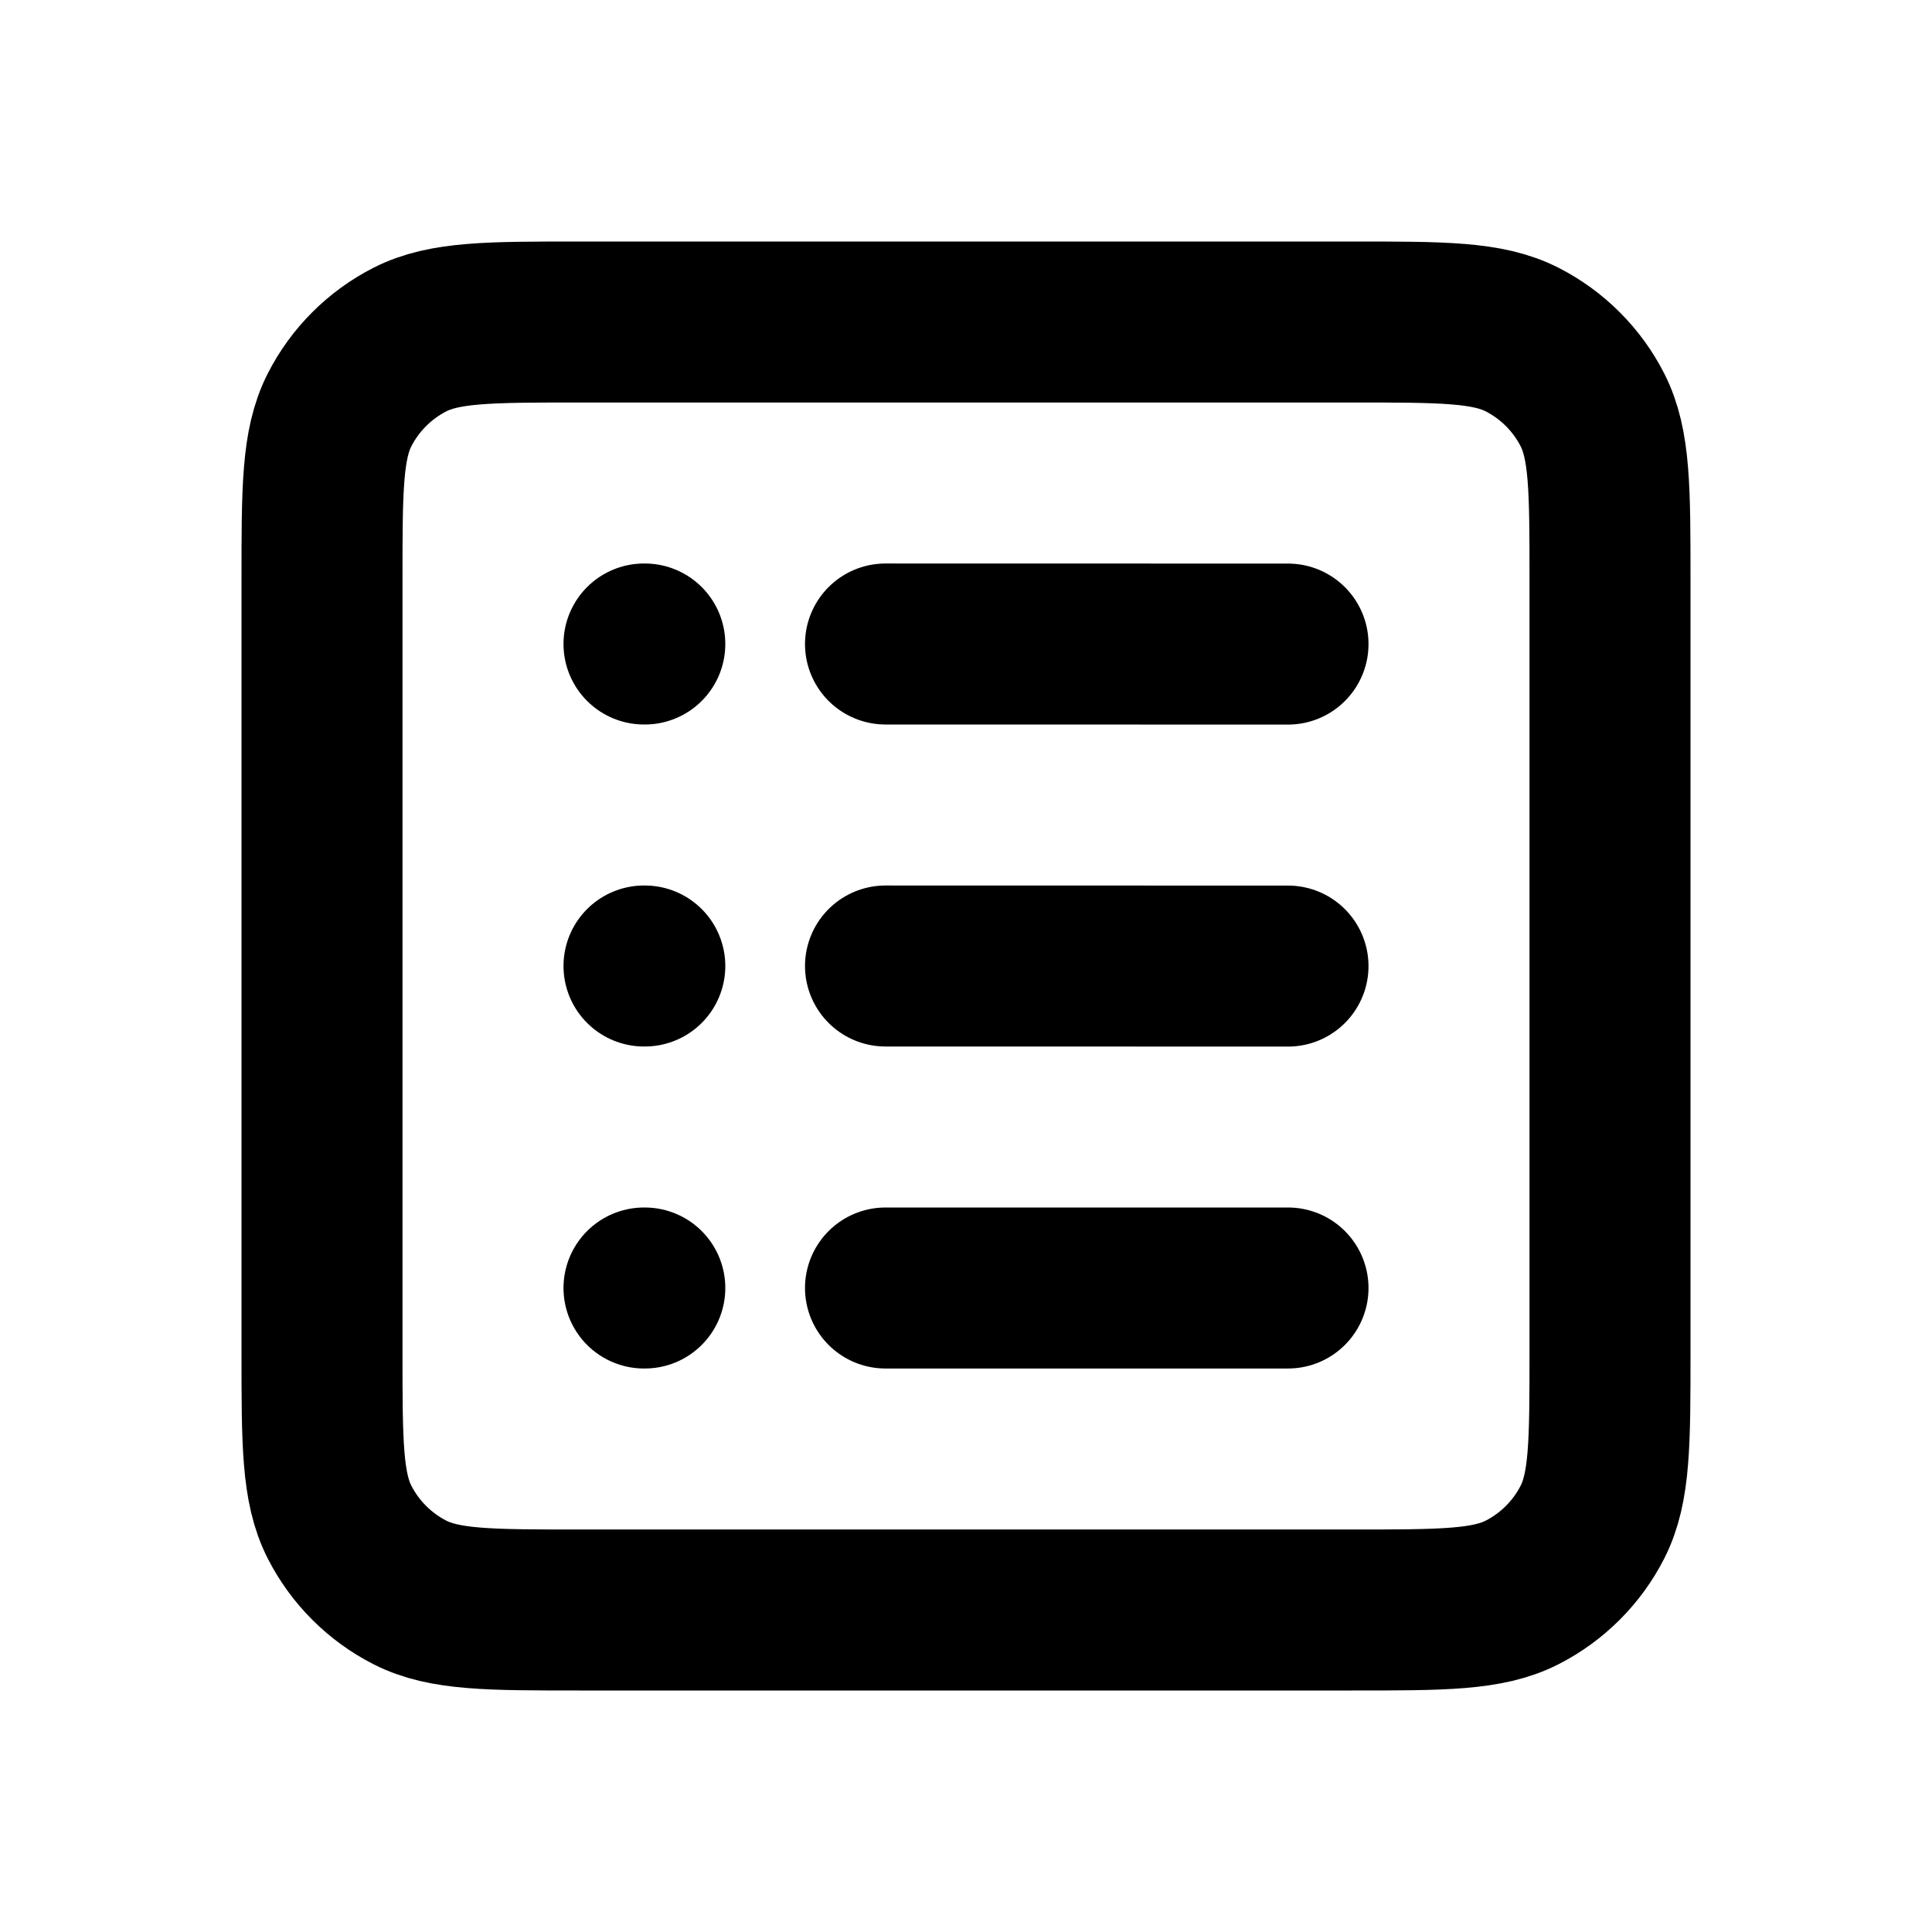
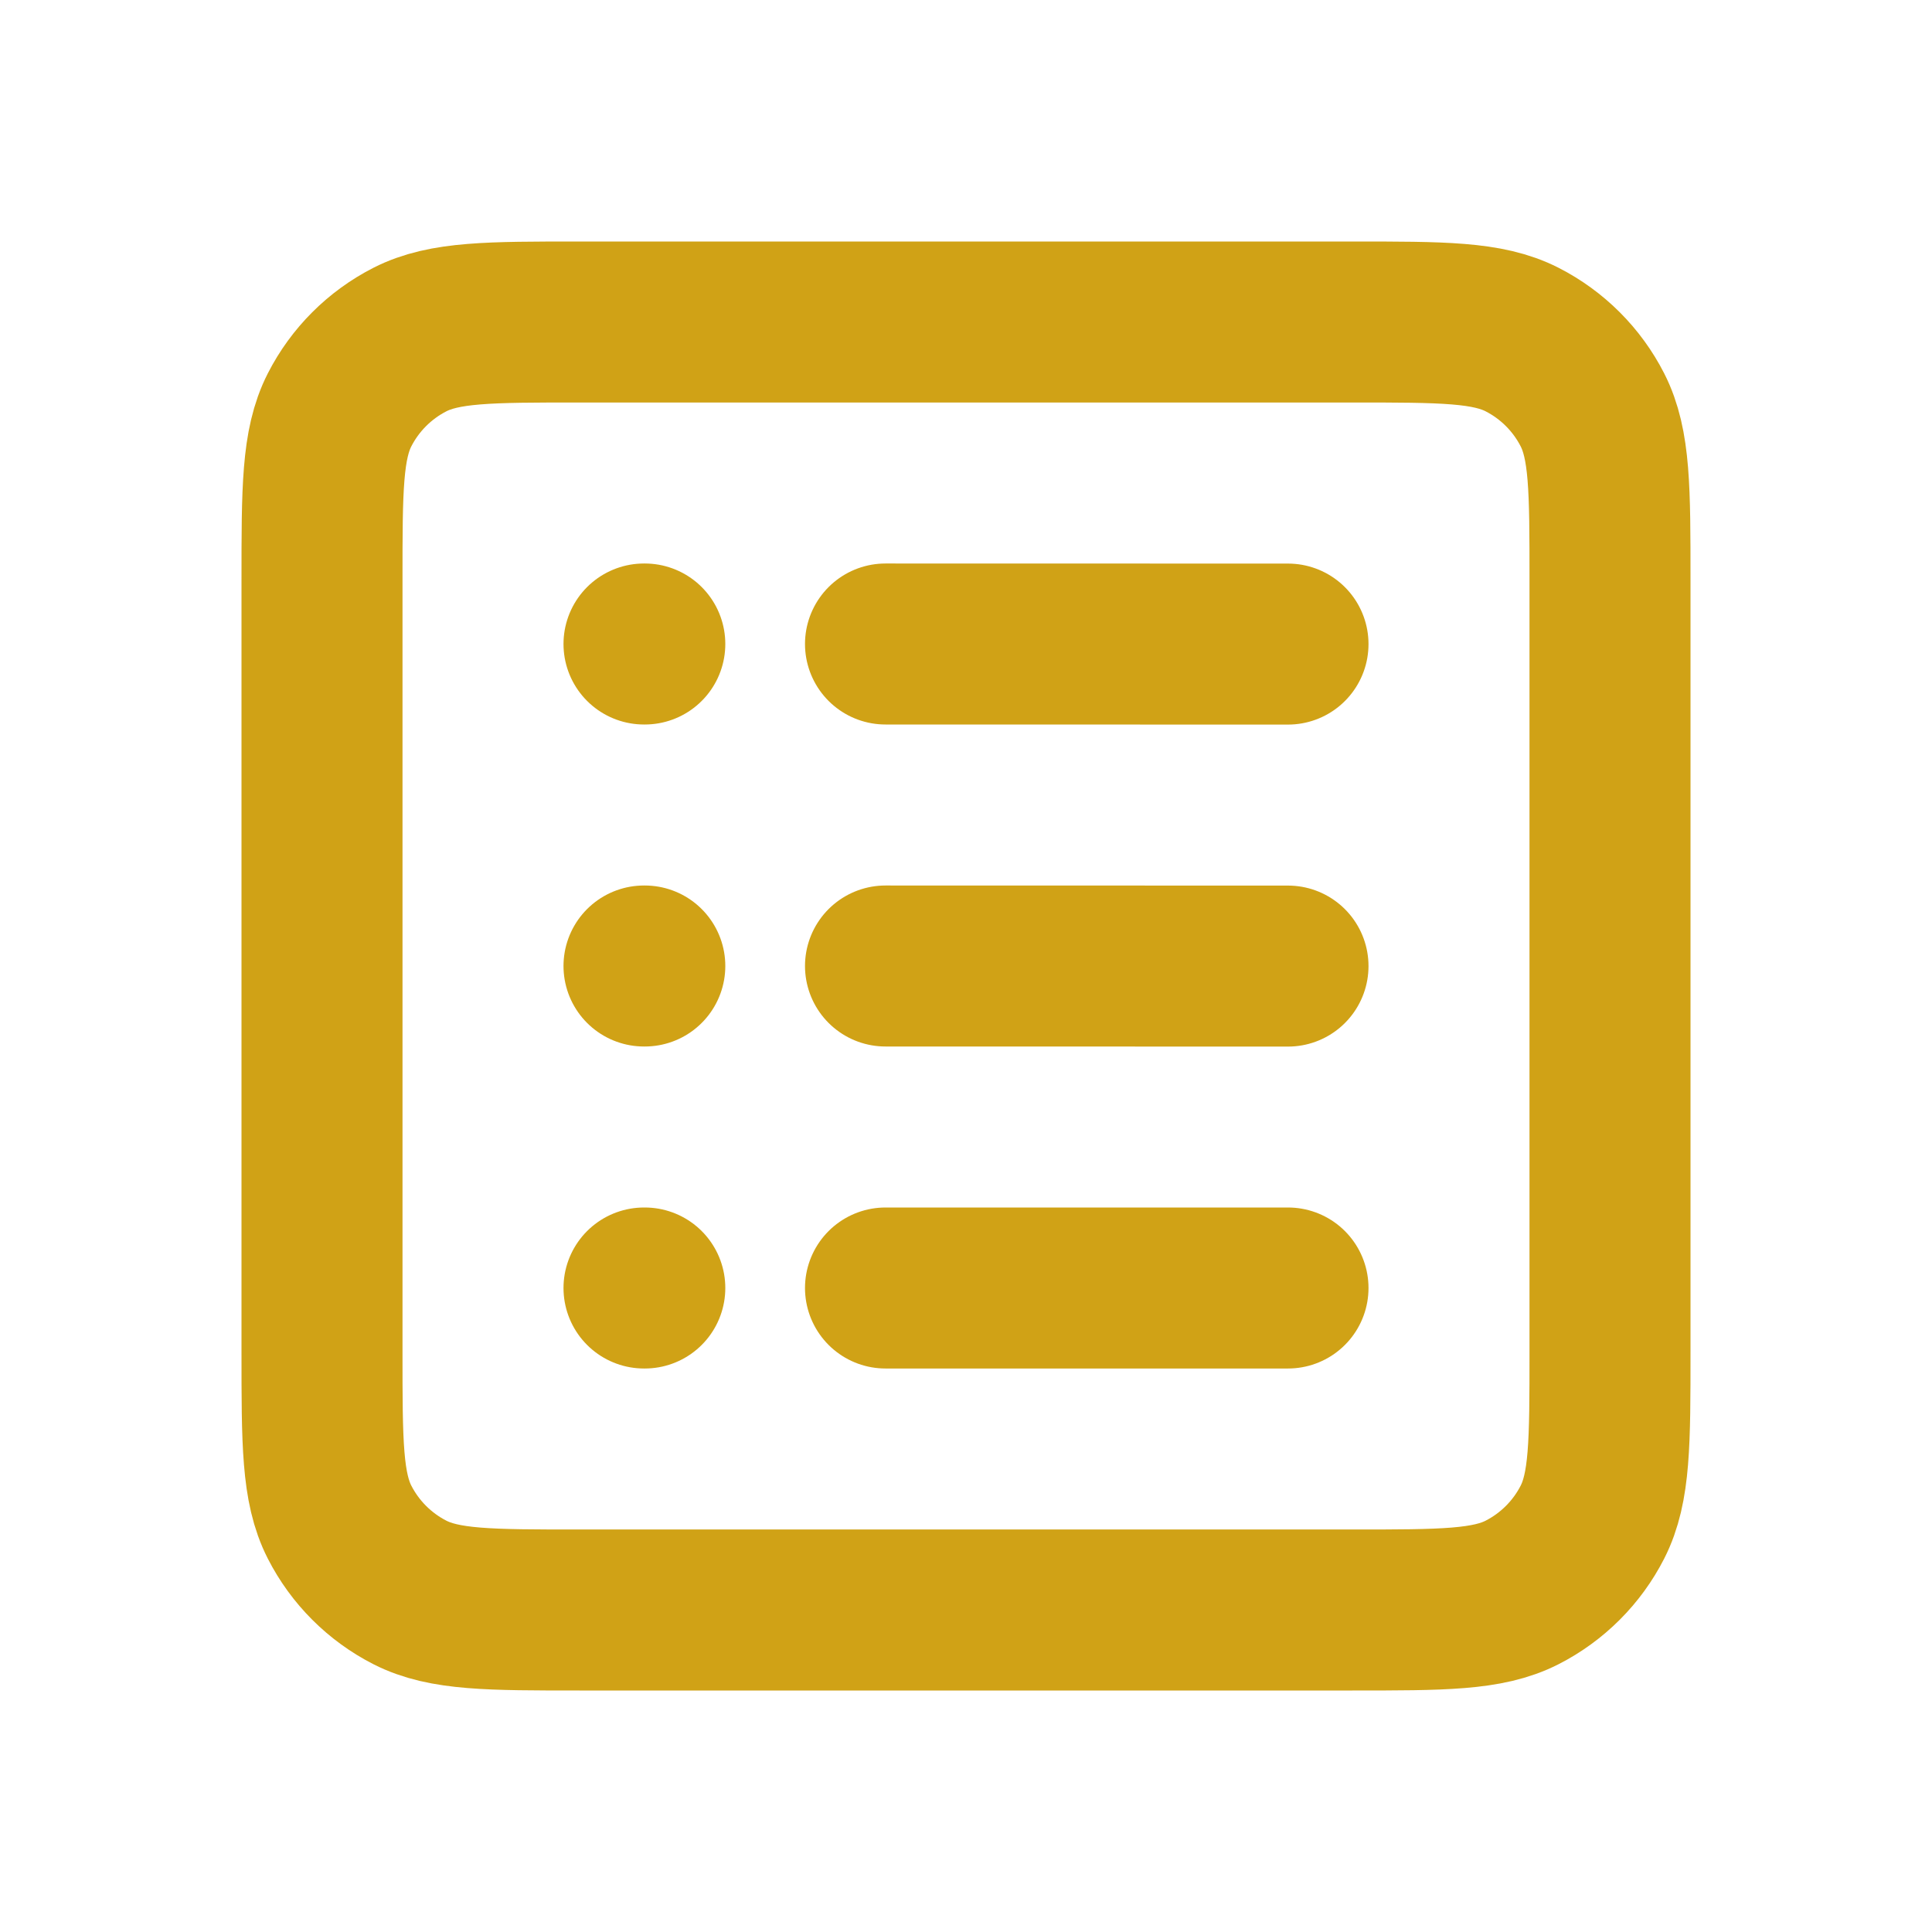
<svg xmlns="http://www.w3.org/2000/svg" width="800px" height="800px" viewBox="0 0 24 24" fill="none">
-   <path d="M11 8L16 8.001M11 12L16 12.001M11 16L16 16M8 16H8.01M8 12H8.01M8 8H8.01M7.2 4H16.8C17.92 4 18.48 4 18.908 4.218C19.284 4.41 19.59 4.716 19.782 5.092C20 5.52 20 6.08 20 7.2V16.8C20 17.92 20 18.48 19.782 18.908C19.59 19.284 19.284 19.59 18.908 19.782C18.48 20 17.92 20 16.8 20H7.2C6.08 20 5.52 20 5.092 19.782C4.716 19.59 4.41 19.284 4.218 18.908C4 18.48 4 17.92 4 16.8V7.2C4 6.08 4 5.52 4.218 5.092C4.41 4.716 4.716 4.41 5.092 4.218C5.52 4 6.08 4 7.2 4Z" stroke="#000000" stroke-width="2" stroke-linecap="round" stroke-linejoin="round" />
+   <path d="M11 8L16 8.001M11 12L16 12.001M11 16L16 16M8 16H8.01M8 12H8.01M8 8H8.01M7.2 4H16.8C17.92 4 18.48 4 18.908 4.218C19.284 4.41 19.59 4.716 19.782 5.092C20 5.52 20 6.08 20 7.2V16.8C20 17.92 20 18.48 19.782 18.908C19.59 19.284 19.284 19.59 18.908 19.782C18.48 20 17.92 20 16.8 20H7.2C6.08 20 5.52 20 5.092 19.782C4.716 19.59 4.41 19.284 4.218 18.908C4 18.48 4 17.92 4 16.8V7.2C4 6.08 4 5.52 4.218 5.092C4.41 4.716 4.716 4.41 5.092 4.218C5.52 4 6.08 4 7.2 4Z" stroke="#D0A216" stroke-width="2" stroke-linecap="round" stroke-linejoin="round" />
</svg>
